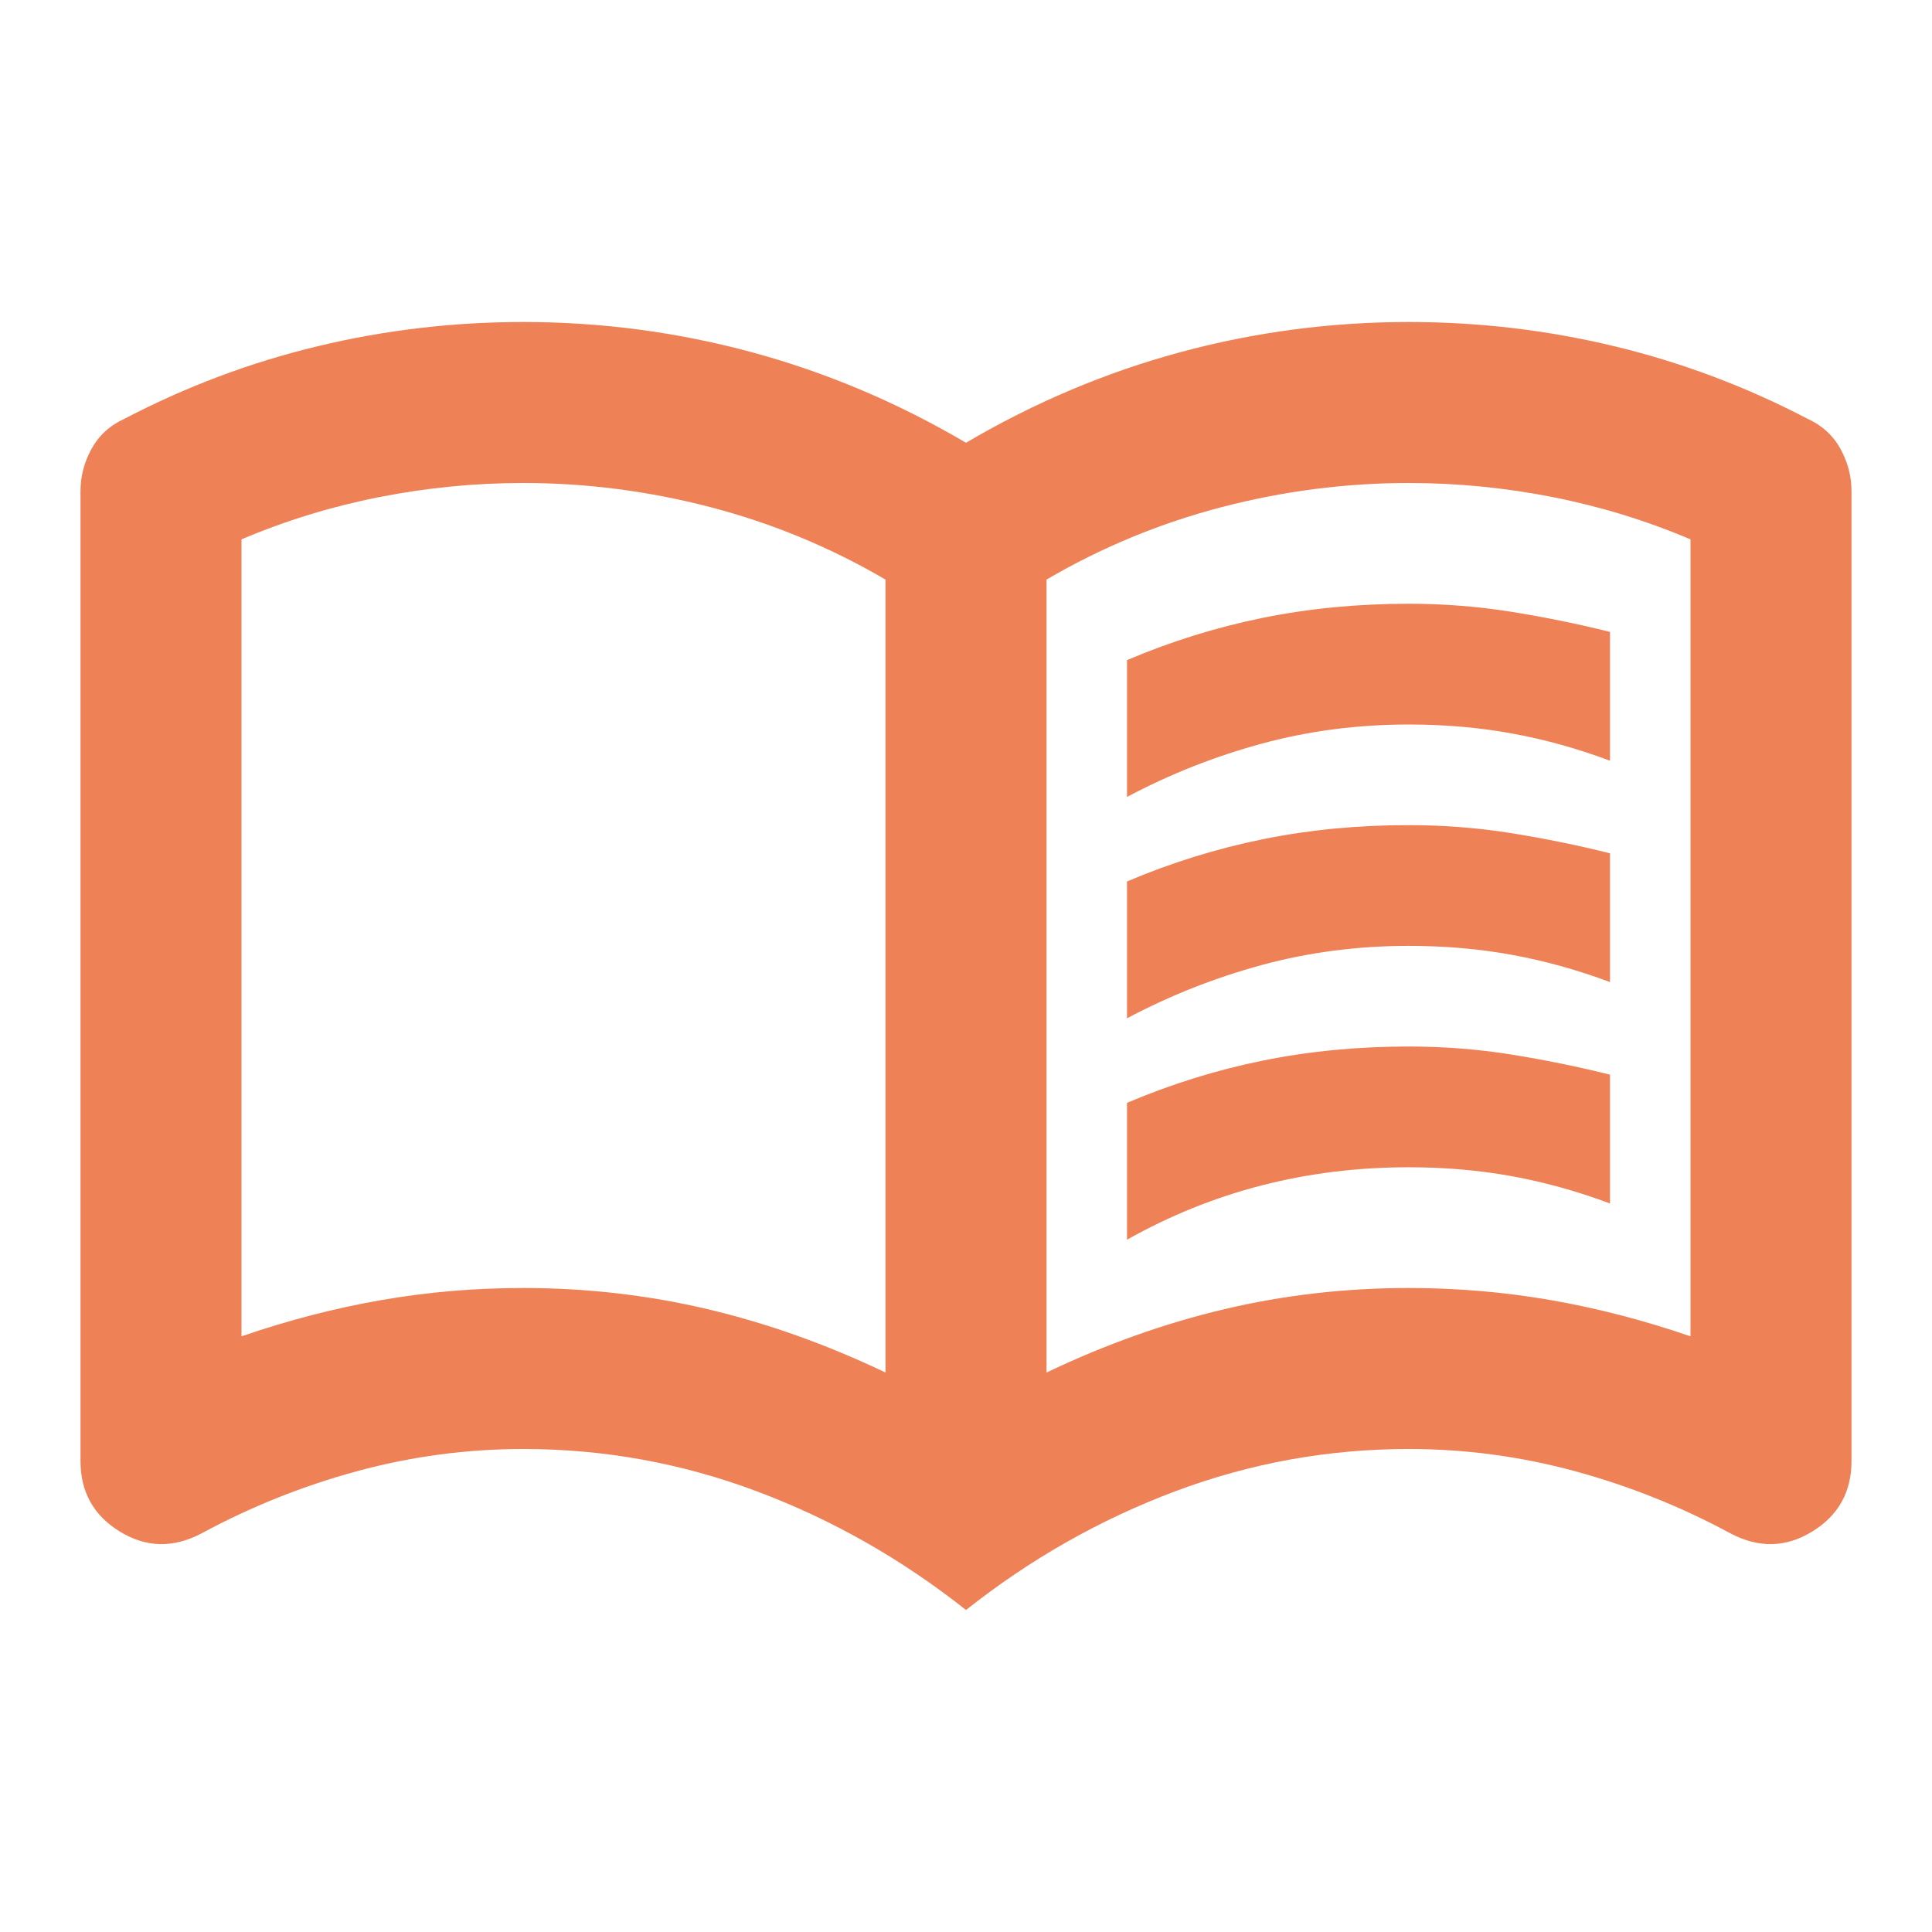
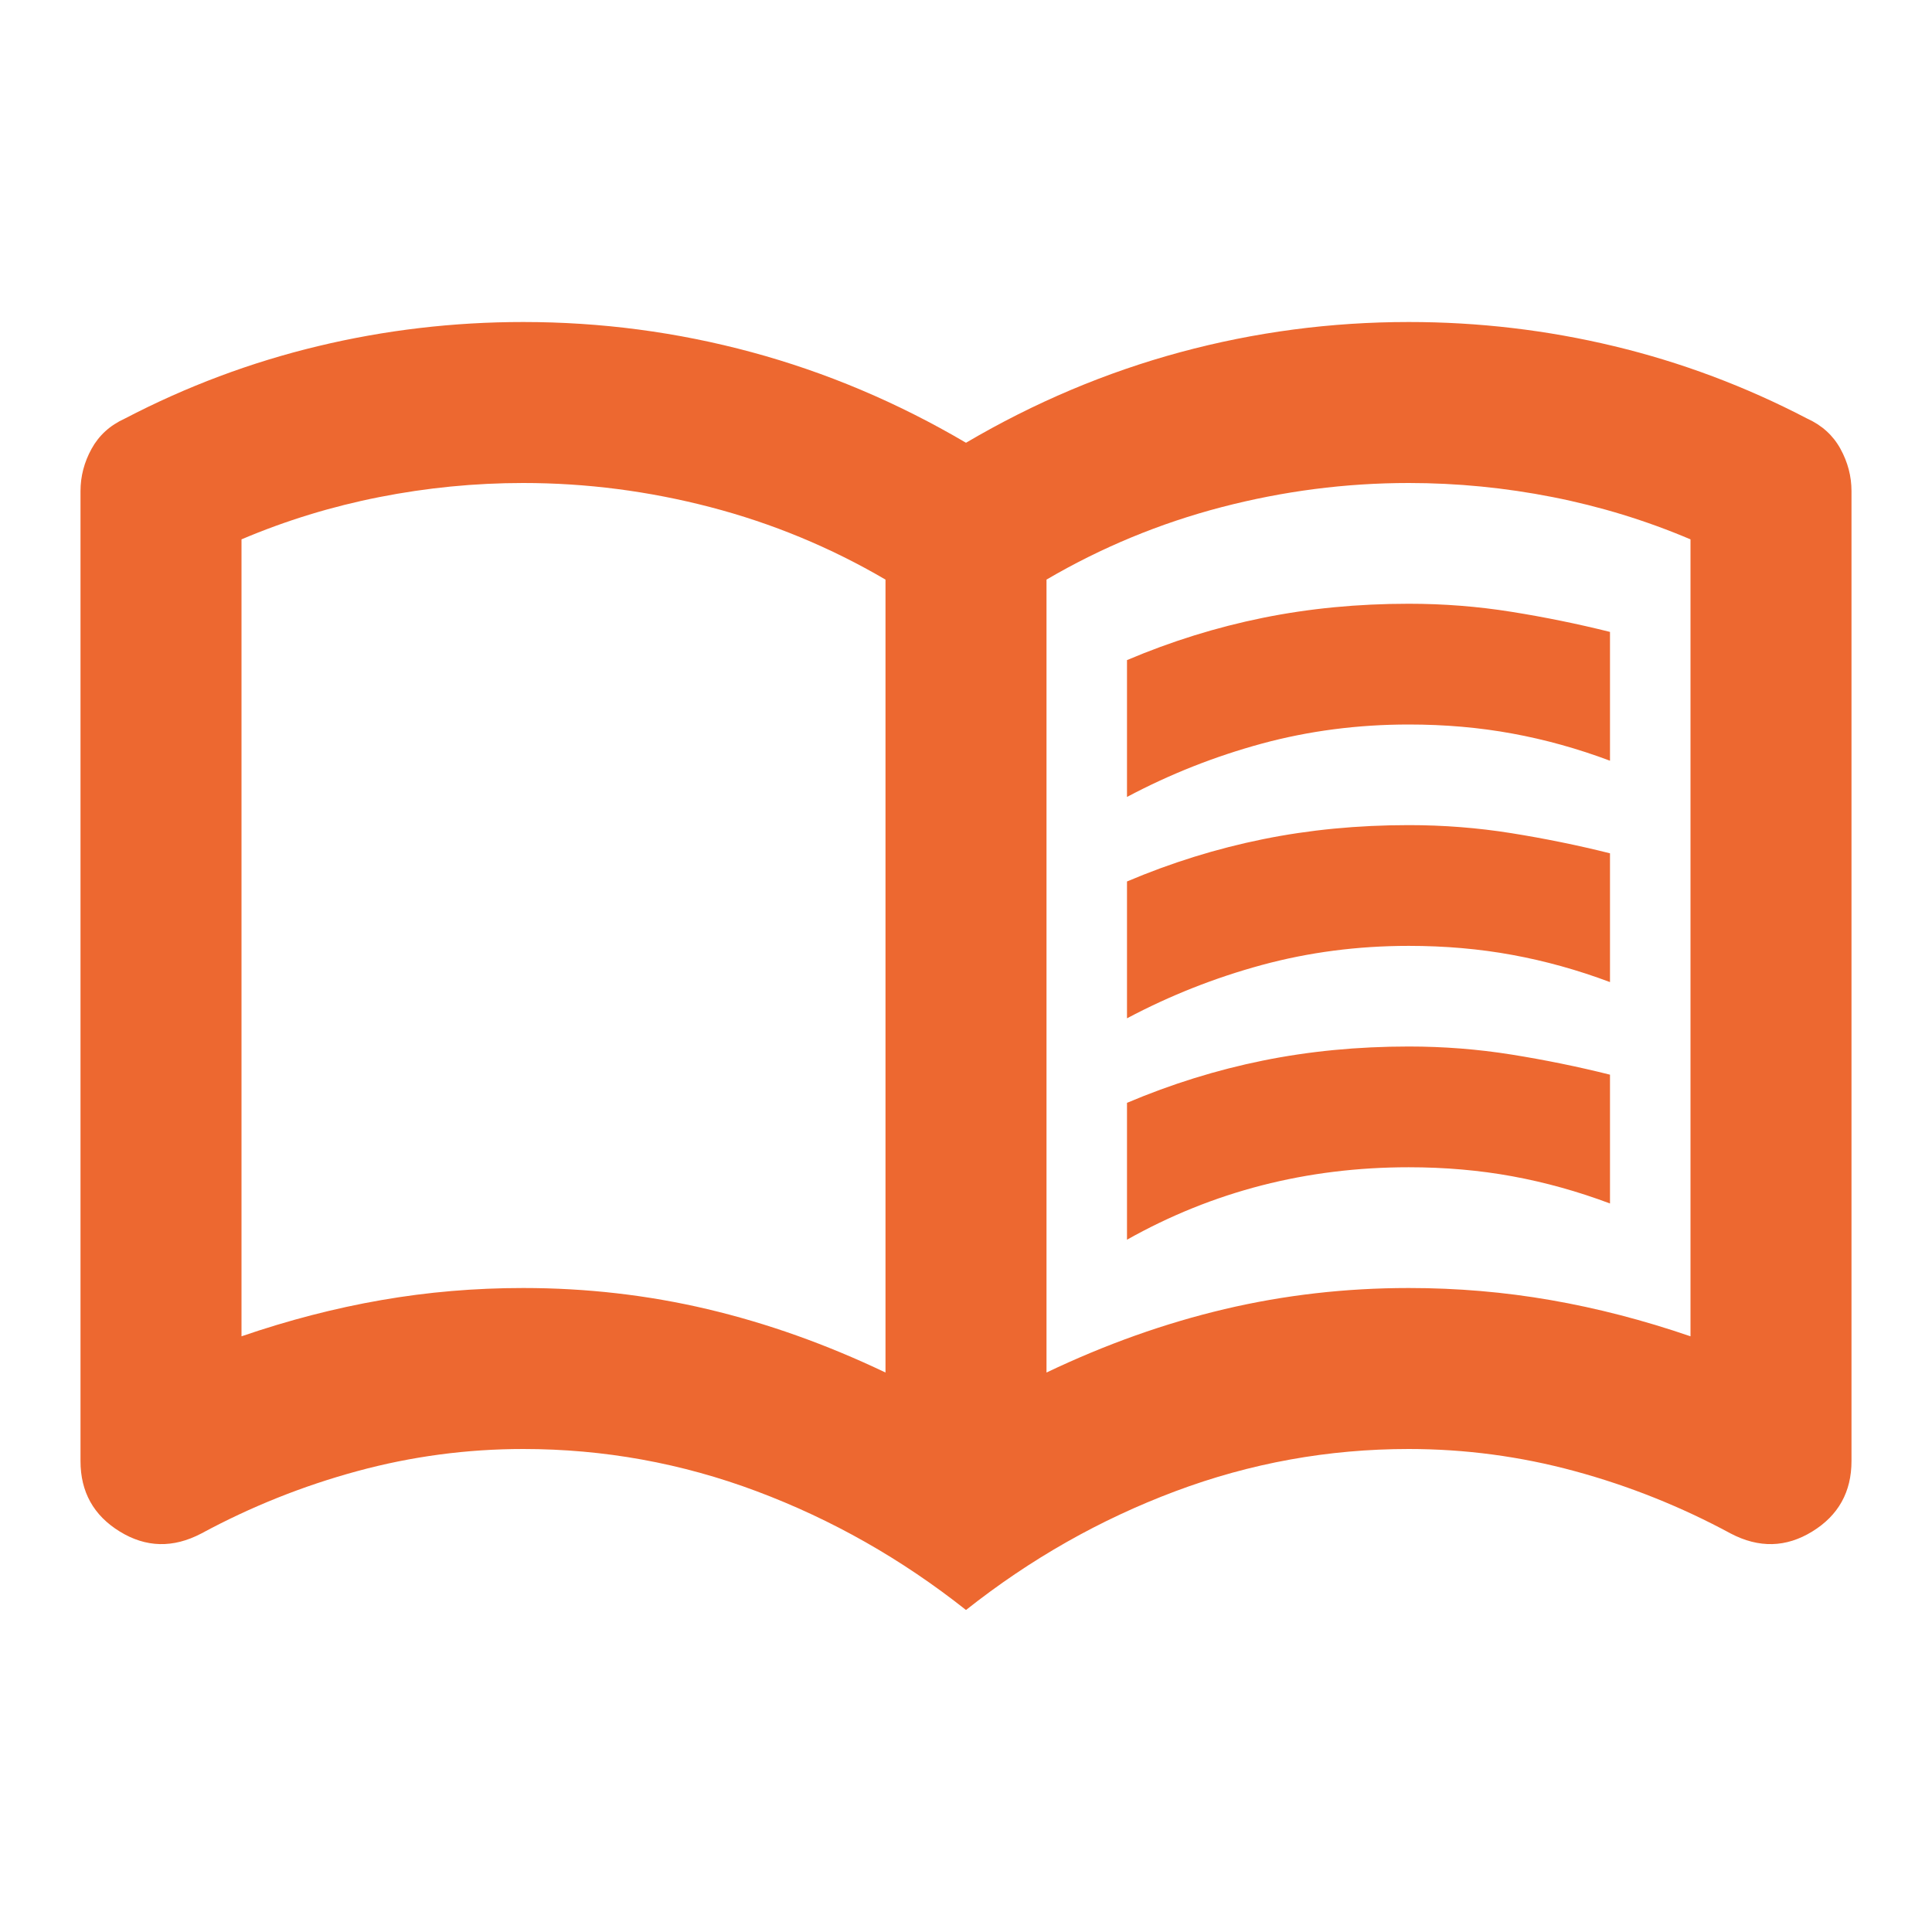
<svg xmlns="http://www.w3.org/2000/svg" width="100" height="100" viewBox="0 0 100 100" fill="none">
-   <path d="M58.333 41.25V34.167C60.625 33.194 62.969 32.465 65.365 31.979C67.76 31.493 70.278 31.25 72.917 31.25C74.722 31.25 76.493 31.389 78.229 31.667C79.965 31.944 81.667 32.292 83.333 32.708V39.375C81.667 38.75 79.983 38.281 78.281 37.969C76.58 37.656 74.792 37.5 72.917 37.5C70.278 37.5 67.743 37.83 65.312 38.489C62.882 39.149 60.556 40.069 58.333 41.25ZM58.333 64.167V57.083C60.625 56.111 62.969 55.382 65.365 54.896C67.76 54.41 70.278 54.167 72.917 54.167C74.722 54.167 76.493 54.306 78.229 54.583C79.965 54.861 81.667 55.208 83.333 55.625V62.292C81.667 61.667 79.983 61.198 78.281 60.885C76.58 60.573 74.792 60.417 72.917 60.417C70.278 60.417 67.743 60.729 65.312 61.354C62.882 61.979 60.556 62.917 58.333 64.167ZM58.333 52.708V45.625C60.625 44.653 62.969 43.924 65.365 43.438C67.76 42.951 70.278 42.708 72.917 42.708C74.722 42.708 76.493 42.847 78.229 43.125C79.965 43.403 81.667 43.75 83.333 44.167V50.833C81.667 50.208 79.983 49.739 78.281 49.427C76.58 49.114 74.792 48.958 72.917 48.958C70.278 48.958 67.743 49.288 65.312 49.948C62.882 50.608 60.556 51.528 58.333 52.708ZM27.083 66.667C30.347 66.667 33.524 67.031 36.615 67.76C39.705 68.49 42.778 69.583 45.833 71.042V30C42.986 28.333 39.965 27.083 36.771 26.25C33.576 25.417 30.347 25 27.083 25C24.583 25 22.101 25.243 19.635 25.729C17.17 26.215 14.792 26.944 12.5 27.917V69.167C14.931 68.333 17.344 67.708 19.74 67.292C22.135 66.875 24.583 66.667 27.083 66.667ZM54.167 71.042C57.222 69.583 60.295 68.49 63.385 67.76C66.476 67.031 69.653 66.667 72.917 66.667C75.417 66.667 77.865 66.875 80.26 67.292C82.656 67.708 85.069 68.333 87.5 69.167V27.917C85.208 26.944 82.83 26.215 80.365 25.729C77.899 25.243 75.417 25 72.917 25C69.653 25 66.424 25.417 63.229 26.25C60.035 27.083 57.014 28.333 54.167 30V71.042ZM50 83.333C46.667 80.694 43.056 78.646 39.167 77.188C35.278 75.729 31.25 75 27.083 75C24.167 75 21.302 75.382 18.49 76.146C15.677 76.91 12.986 77.986 10.417 79.375C8.958 80.139 7.552 80.104 6.198 79.271C4.844 78.438 4.167 77.222 4.167 75.625V25.417C4.167 24.653 4.358 23.924 4.74 23.229C5.122 22.535 5.694 22.014 6.458 21.667C9.653 20 12.986 18.75 16.458 17.917C19.93 17.083 23.472 16.667 27.083 16.667C31.111 16.667 35.052 17.188 38.906 18.229C42.76 19.271 46.458 20.833 50 22.917C53.542 20.833 57.24 19.271 61.094 18.229C64.948 17.188 68.889 16.667 72.917 16.667C76.528 16.667 80.069 17.083 83.542 17.917C87.014 18.75 90.347 20 93.542 21.667C94.305 22.014 94.879 22.535 95.26 23.229C95.642 23.924 95.833 24.653 95.833 25.417V75.625C95.833 77.222 95.156 78.438 93.802 79.271C92.448 80.104 91.042 80.139 89.583 79.375C87.014 77.986 84.323 76.91 81.51 76.146C78.698 75.382 75.833 75 72.917 75C68.75 75 64.722 75.729 60.833 77.188C56.944 78.646 53.333 80.694 50 83.333Z" fill="#EF8156" />
+   <path d="M58.333 41.25V34.167C60.625 33.194 62.969 32.465 65.365 31.979C67.76 31.493 70.278 31.25 72.917 31.25C74.722 31.25 76.493 31.389 78.229 31.667C79.965 31.944 81.667 32.292 83.333 32.708V39.375C81.667 38.75 79.983 38.281 78.281 37.969C76.58 37.656 74.792 37.5 72.917 37.5C70.278 37.5 67.743 37.83 65.312 38.489C62.882 39.149 60.556 40.069 58.333 41.25ZM58.333 64.167V57.083C60.625 56.111 62.969 55.382 65.365 54.896C67.76 54.41 70.278 54.167 72.917 54.167C74.722 54.167 76.493 54.306 78.229 54.583C79.965 54.861 81.667 55.208 83.333 55.625V62.292C81.667 61.667 79.983 61.198 78.281 60.885C76.58 60.573 74.792 60.417 72.917 60.417C70.278 60.417 67.743 60.729 65.312 61.354C62.882 61.979 60.556 62.917 58.333 64.167ZM58.333 52.708V45.625C60.625 44.653 62.969 43.924 65.365 43.438C67.76 42.951 70.278 42.708 72.917 42.708C74.722 42.708 76.493 42.847 78.229 43.125C79.965 43.403 81.667 43.75 83.333 44.167V50.833C81.667 50.208 79.983 49.739 78.281 49.427C76.58 49.114 74.792 48.958 72.917 48.958C70.278 48.958 67.743 49.288 65.312 49.948C62.882 50.608 60.556 51.528 58.333 52.708ZM27.083 66.667C30.347 66.667 33.524 67.031 36.615 67.76C39.705 68.49 42.778 69.583 45.833 71.042V30C42.986 28.333 39.965 27.083 36.771 26.25C33.576 25.417 30.347 25 27.083 25C24.583 25 22.101 25.243 19.635 25.729C17.17 26.215 14.792 26.944 12.5 27.917V69.167C14.931 68.333 17.344 67.708 19.74 67.292C22.135 66.875 24.583 66.667 27.083 66.667ZM54.167 71.042C57.222 69.583 60.295 68.49 63.385 67.76C66.476 67.031 69.653 66.667 72.917 66.667C75.417 66.667 77.865 66.875 80.26 67.292C82.656 67.708 85.069 68.333 87.5 69.167V27.917C85.208 26.944 82.83 26.215 80.365 25.729C77.899 25.243 75.417 25 72.917 25C69.653 25 66.424 25.417 63.229 26.25C60.035 27.083 57.014 28.333 54.167 30V71.042ZM50 83.333C46.667 80.694 43.056 78.646 39.167 77.188C35.278 75.729 31.25 75 27.083 75C24.167 75 21.302 75.382 18.49 76.146C15.677 76.91 12.986 77.986 10.417 79.375C8.958 80.139 7.552 80.104 6.198 79.271C4.844 78.438 4.167 77.222 4.167 75.625V25.417C4.167 24.653 4.358 23.924 4.74 23.229C5.122 22.535 5.694 22.014 6.458 21.667C9.653 20 12.986 18.75 16.458 17.917C19.93 17.083 23.472 16.667 27.083 16.667C31.111 16.667 35.052 17.188 38.906 18.229C42.76 19.271 46.458 20.833 50 22.917C53.542 20.833 57.24 19.271 61.094 18.229C64.948 17.188 68.889 16.667 72.917 16.667C76.528 16.667 80.069 17.083 83.542 17.917C87.014 18.75 90.347 20 93.542 21.667C94.305 22.014 94.879 22.535 95.26 23.229C95.642 23.924 95.833 24.653 95.833 25.417V75.625C95.833 77.222 95.156 78.438 93.802 79.271C92.448 80.104 91.042 80.139 89.583 79.375C87.014 77.986 84.323 76.91 81.51 76.146C78.698 75.382 75.833 75 72.917 75C68.75 75 64.722 75.729 60.833 77.188C56.944 78.646 53.333 80.694 50 83.333Z" fill="#ED6830" />
</svg>
